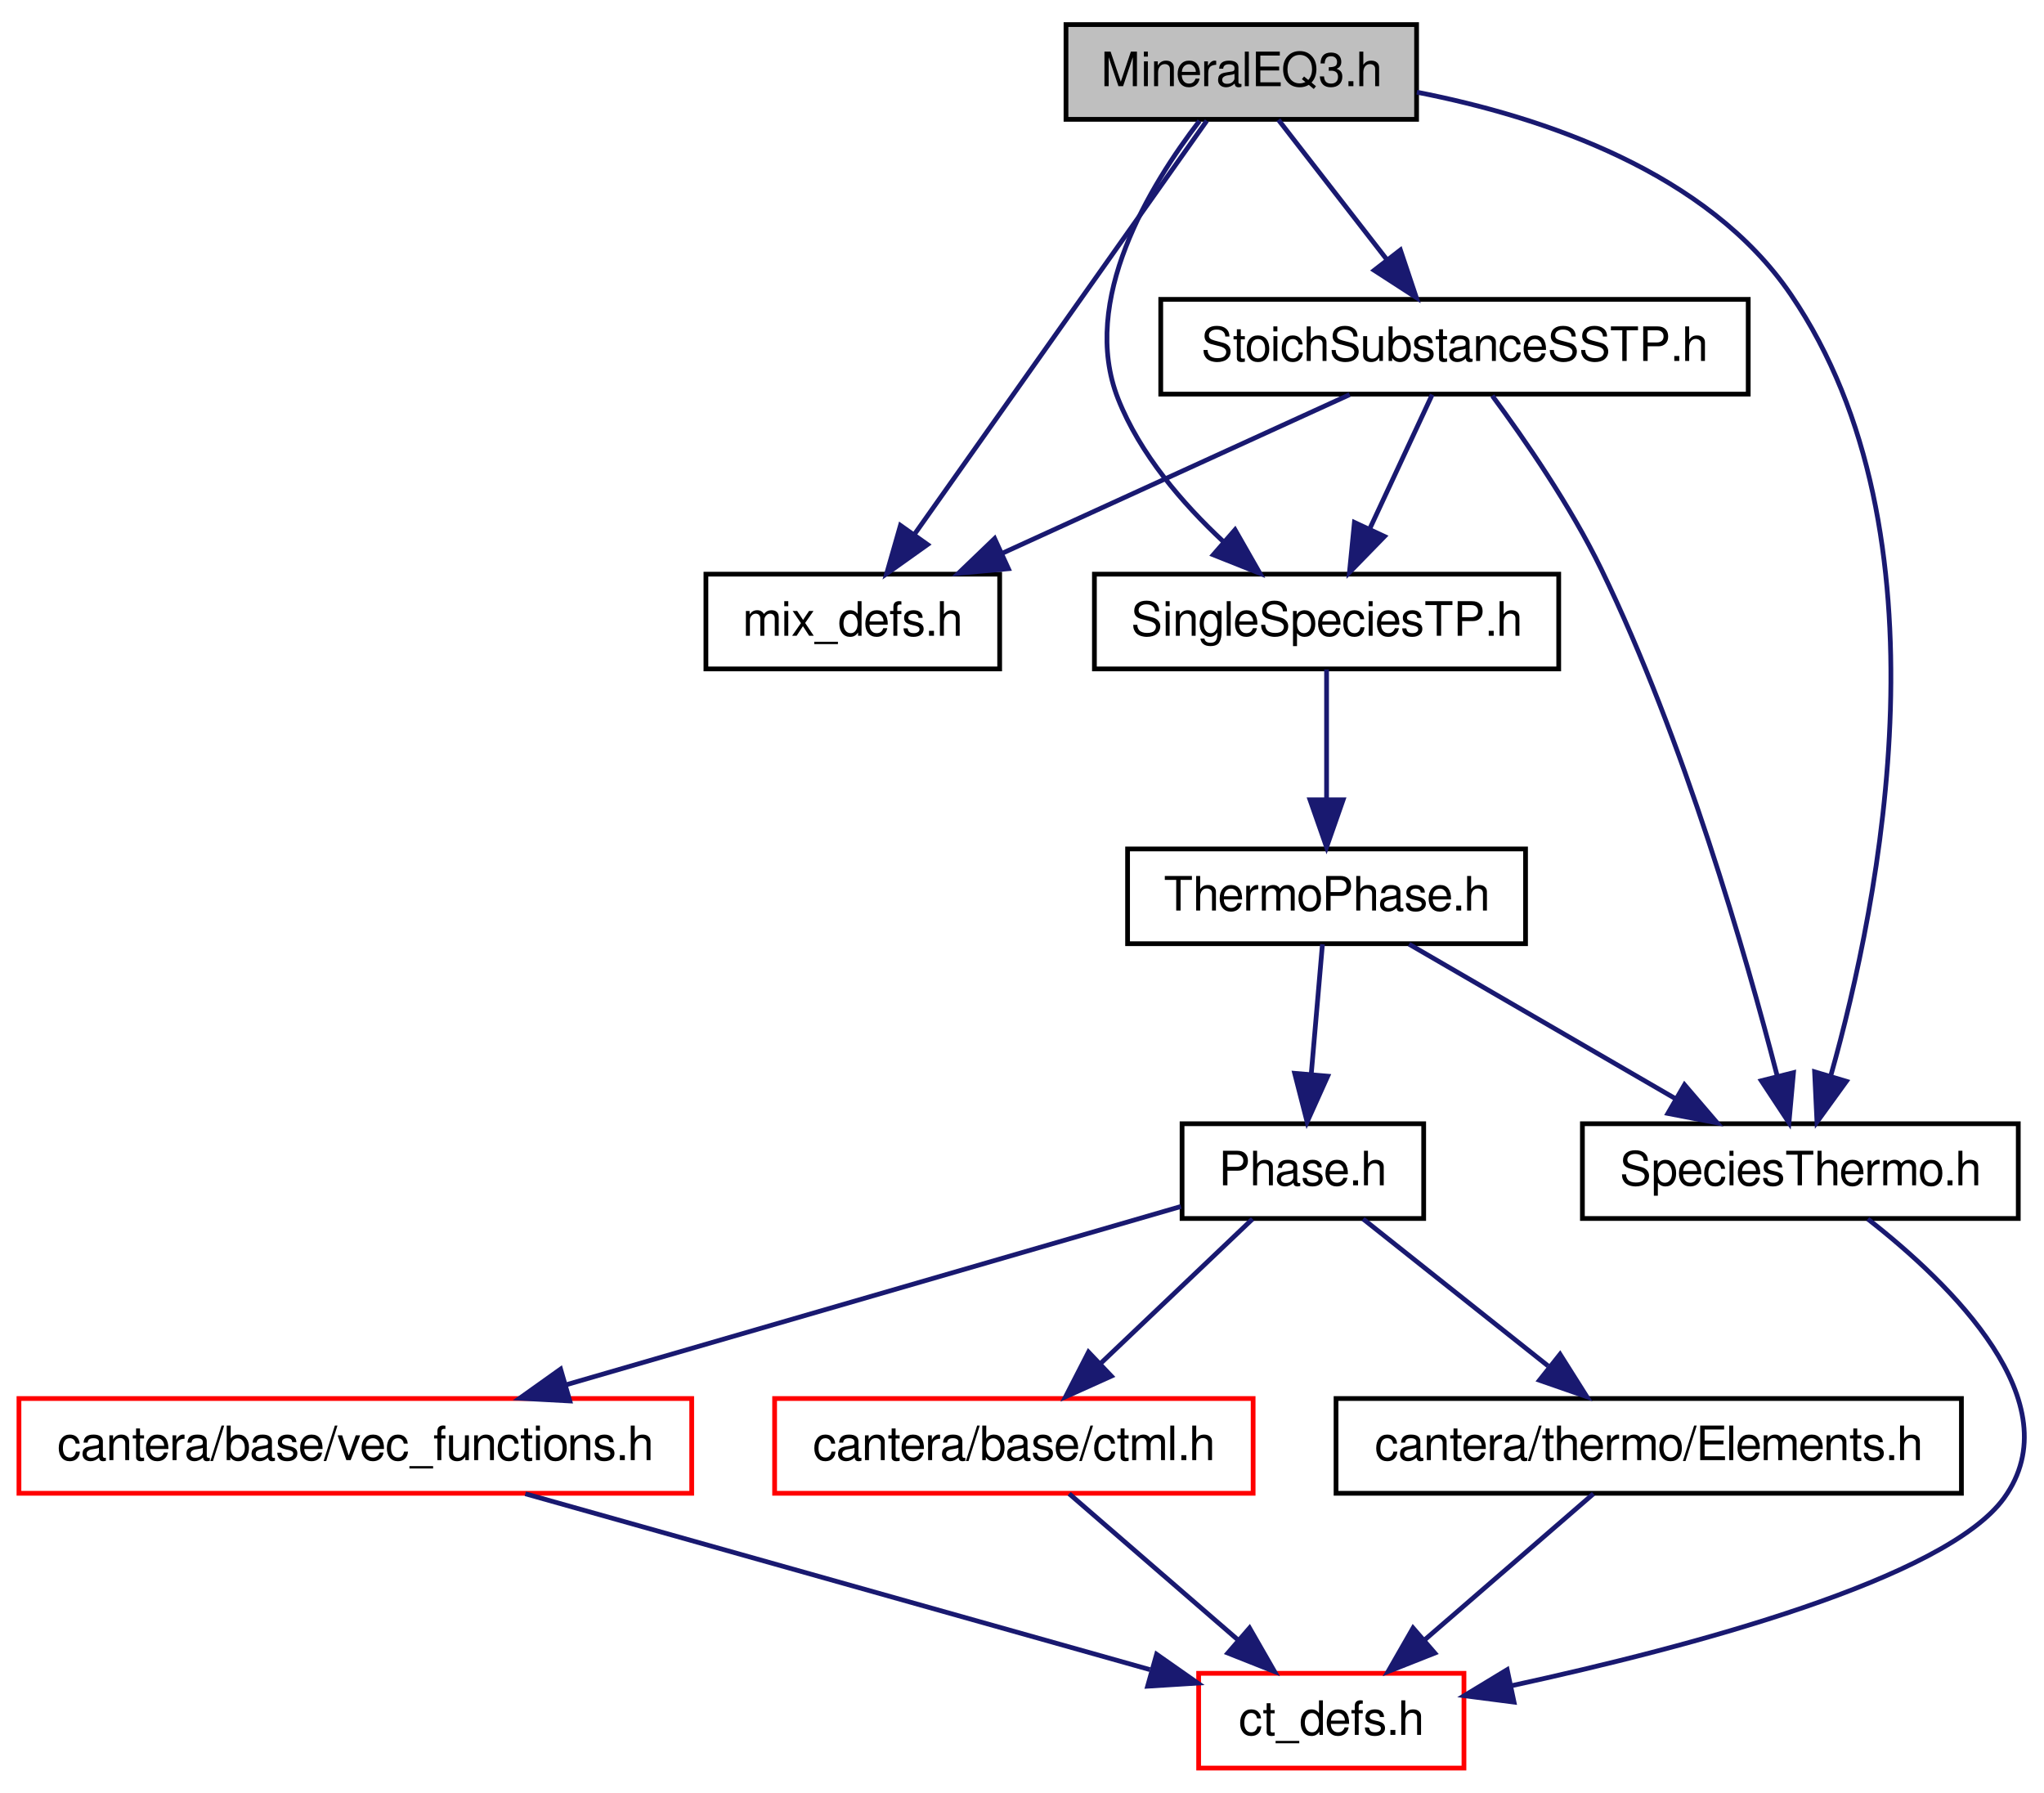
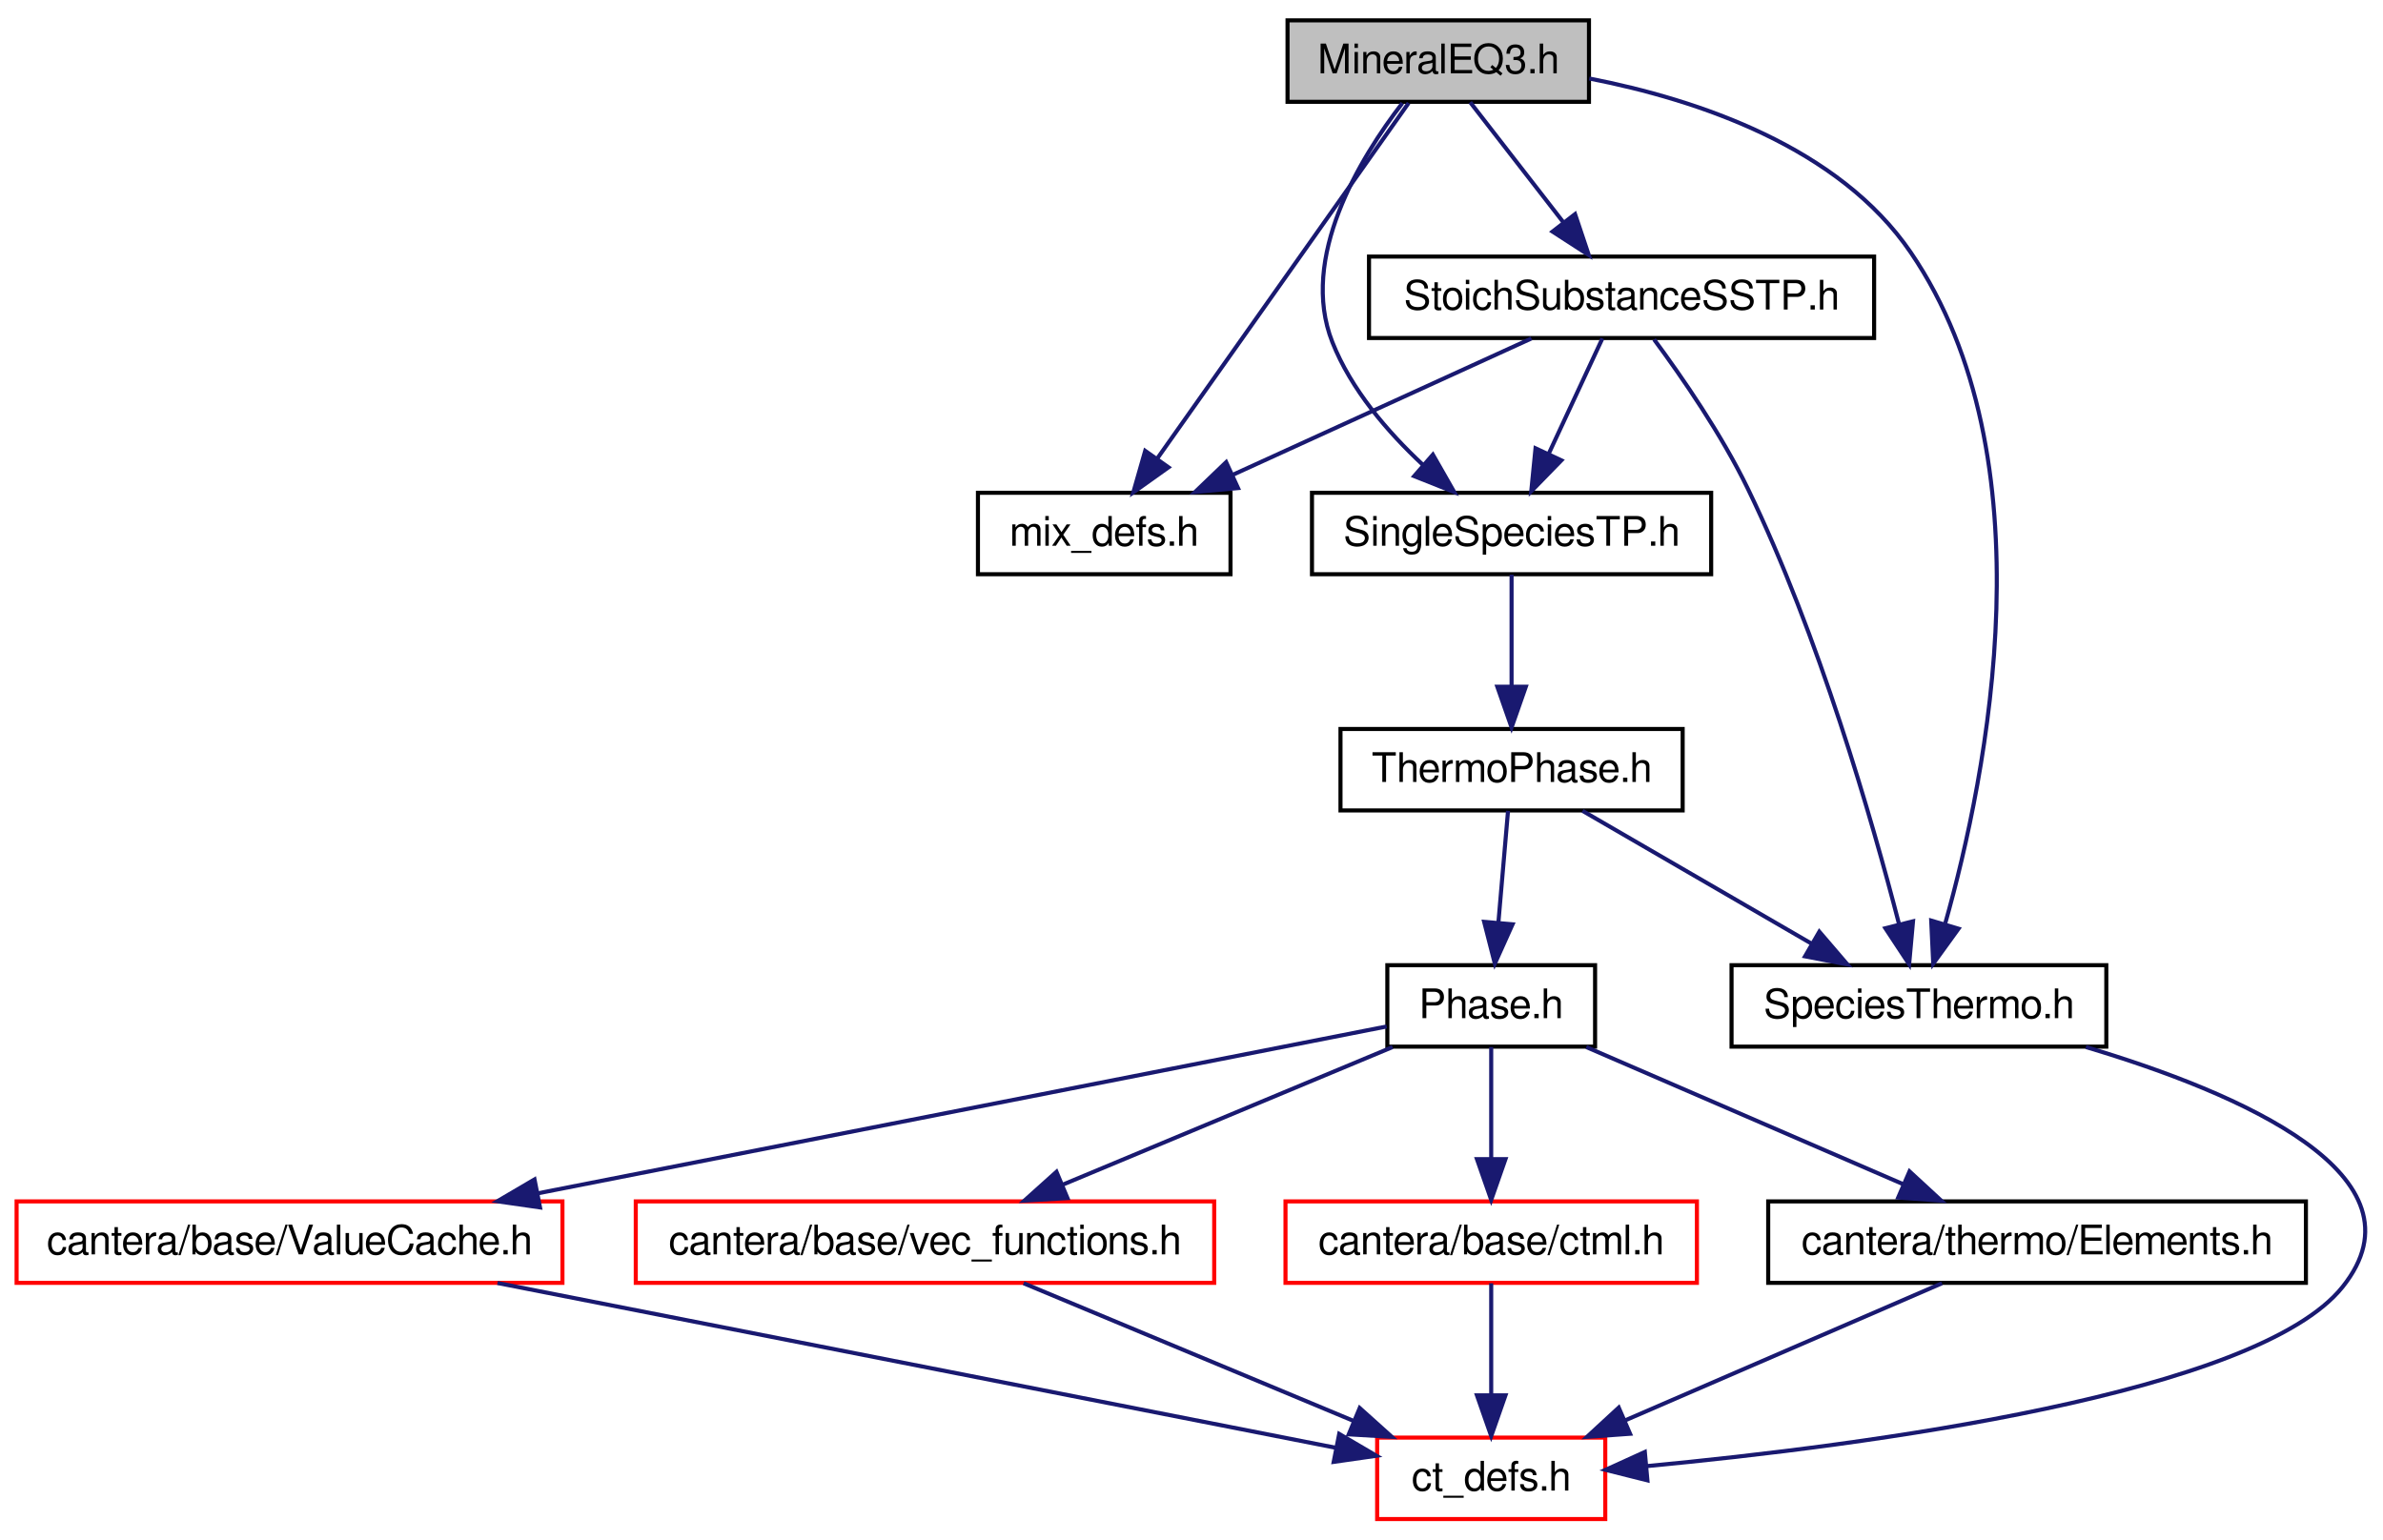
- <svg xmlns="http://www.w3.org/2000/svg" xmlns:xlink="http://www.w3.org/1999/xlink" width="431pt" height="378pt" viewBox="0.00 0.00 431.43 378.00">
+ <svg xmlns="http://www.w3.org/2000/svg" xmlns:xlink="http://www.w3.org/1999/xlink" width="585pt" height="378pt" viewBox="0.00 0.00 584.85 378.00">
  <g id="graph1" class="graph" transform="scale(1 1) rotate(0) translate(4 374)">
-     <polygon fill="white" stroke="white" points="-4,5 -4,-374 428.43,-374 428.43,5 -4,5" />
+     <polygon fill="white" stroke="white" points="-4,5 -4,-374 581.848,-374 581.848,5 -4,5" />
    <g id="node1" class="node">
-       <polygon fill="#bfbfbf" stroke="black" points="221,-349 221,-369 295,-369 295,-349 221,-349" />
-       <text text-anchor="middle" x="258" y="-356" font-family="FreeSans" font-size="10.00">MineralEQ3.h</text>
+       <polygon fill="#bfbfbf" stroke="black" points="312,-349 312,-369 386,-369 386,-349 312,-349" />
+       <text text-anchor="middle" x="349" y="-356" font-family="FreeSans" font-size="10.00">MineralEQ3.h</text>
    </g>
    <g id="node3" class="node">
      <a xlink:href="mix__defs_8h.html" target="_top" xlink:title="mix_defs.h">
-         <polygon fill="white" stroke="black" points="145,-233 145,-253 207,-253 207,-233 145,-233" />
-         <text text-anchor="middle" x="176" y="-240" font-family="FreeSans" font-size="10.00">mix_defs.h</text>
+         <polygon fill="white" stroke="black" points="236,-233 236,-253 298,-253 298,-233 236,-233" />
+         <text text-anchor="middle" x="267" y="-240" font-family="FreeSans" font-size="10.00">mix_defs.h</text>
      </a>
    </g>
    <g id="edge2" class="edge">
-       <path fill="none" stroke="midnightblue" d="M250.723,-348.706C236.829,-329.051 206.358,-285.945 188.922,-261.281" />
-       <polygon fill="midnightblue" stroke="midnightblue" points="191.774,-259.251 183.144,-253.106 186.058,-263.292 191.774,-259.251" />
+       <path fill="none" stroke="midnightblue" d="M341.723,-348.706C327.829,-329.051 297.358,-285.945 279.922,-261.281" />
+       <polygon fill="midnightblue" stroke="midnightblue" points="282.774,-259.251 274.144,-253.106 277.058,-263.292 282.774,-259.251" />
    </g>
    <g id="node5" class="node">
      <a xlink:href="SingleSpeciesTP_8h.html" target="_top" xlink:title="Header for the SingleSpeciesTP class, which is a filter class for ThermoPhase, that eases the constru...">
-         <polygon fill="white" stroke="black" points="227,-233 227,-253 325,-253 325,-233 227,-233" />
-         <text text-anchor="middle" x="276" y="-240" font-family="FreeSans" font-size="10.00">SingleSpeciesTP.h</text>
+         <polygon fill="white" stroke="black" points="318,-233 318,-253 416,-253 416,-233 318,-233" />
+         <text text-anchor="middle" x="367" y="-240" font-family="FreeSans" font-size="10.00">SingleSpeciesTP.h</text>
      </a>
    </g>
    <g id="edge4" class="edge">
-       <path fill="none" stroke="midnightblue" d="M249.187,-348.674C238.769,-335.148 223.816,-310.717 232,-290 236.59,-278.38 245.561,-267.946 254.212,-259.879" />
-       <polygon fill="midnightblue" stroke="midnightblue" points="256.68,-262.371 261.931,-253.169 252.088,-257.088 256.68,-262.371" />
+       <path fill="none" stroke="midnightblue" d="M340.187,-348.674C329.769,-335.148 314.816,-310.717 323,-290 327.59,-278.38 336.561,-267.946 345.212,-259.879" />
+       <polygon fill="midnightblue" stroke="midnightblue" points="347.68,-262.371 352.931,-253.169 343.088,-257.088 347.68,-262.371" />
    </g>
-     <g id="node21" class="node">
+     <g id="node24" class="node">
      <a xlink:href="SpeciesThermo_8h.html" target="_top" xlink:title="Virtual base class for the calculation of multiple-species thermodynamic reference-state property man...">
-         <polygon fill="white" stroke="black" points="330,-117 330,-137 422,-137 422,-117 330,-117" />
-         <text text-anchor="middle" x="376" y="-124" font-family="FreeSans" font-size="10.00">SpeciesThermo.h</text>
+         <polygon fill="white" stroke="black" points="421,-117 421,-137 513,-137 513,-117 421,-117" />
+         <text text-anchor="middle" x="467" y="-124" font-family="FreeSans" font-size="10.00">SpeciesThermo.h</text>
      </a>
    </g>
-     <g id="edge26" class="edge">
-       <path fill="none" stroke="midnightblue" d="M295.061,-354.729C321.876,-349.494 356.376,-337.854 374,-312 408.431,-261.491 392.775,-183.838 382.473,-147.314" />
-       <polygon fill="midnightblue" stroke="midnightblue" points="385.721,-145.957 379.51,-137.374 379.013,-147.958 385.721,-145.957" />
+     <g id="edge30" class="edge">
+       <path fill="none" stroke="midnightblue" d="M386.061,-354.729C412.876,-349.494 447.376,-337.854 465,-312 499.431,-261.491 483.775,-183.838 473.473,-147.314" />
+       <polygon fill="midnightblue" stroke="midnightblue" points="476.721,-145.957 470.51,-137.374 470.013,-147.958 476.721,-145.957" />
    </g>
-     <g id="node25" class="node">
+     <g id="node28" class="node">
      <a xlink:href="StoichSubstanceSSTP_8h.html" target="_top" xlink:title="Header file for the StoichSubstanceSSTP class, which represents a fixed-composition incompressible su...">
-         <polygon fill="white" stroke="black" points="241,-291 241,-311 365,-311 365,-291 241,-291" />
-         <text text-anchor="middle" x="303" y="-298" font-family="FreeSans" font-size="10.00">StoichSubstanceSSTP.h</text>
+         <polygon fill="white" stroke="black" points="332,-291 332,-311 456,-311 456,-291 332,-291" />
+         <text text-anchor="middle" x="394" y="-298" font-family="FreeSans" font-size="10.00">StoichSubstanceSSTP.h</text>
      </a>
    </g>
-     <g id="edge28" class="edge">
-       <path fill="none" stroke="midnightblue" d="M265.838,-348.897C272.149,-340.764 281.184,-329.118 288.765,-319.347" />
-       <polygon fill="midnightblue" stroke="midnightblue" points="291.584,-321.424 294.948,-311.378 286.053,-317.133 291.584,-321.424" />
+     <g id="edge32" class="edge">
+       <path fill="none" stroke="midnightblue" d="M356.838,-348.897C363.149,-340.764 372.184,-329.118 379.765,-319.347" />
+       <polygon fill="midnightblue" stroke="midnightblue" points="382.584,-321.424 385.948,-311.378 377.053,-317.133 382.584,-321.424" />
    </g>
    <g id="node7" class="node">
      <a xlink:href="ThermoPhase_8h.html" target="_top" xlink:title="Header file for class ThermoPhase, the base class for phases with thermodynamic properties, and the text for the Module thermoprops (see Thermodynamic Properties and class ThermoPhase). ">
-         <polygon fill="white" stroke="black" points="234,-175 234,-195 318,-195 318,-175 234,-175" />
-         <text text-anchor="middle" x="276" y="-182" font-family="FreeSans" font-size="10.00">ThermoPhase.h</text>
+         <polygon fill="white" stroke="black" points="325,-175 325,-195 409,-195 409,-175 325,-175" />
+         <text text-anchor="middle" x="367" y="-182" font-family="FreeSans" font-size="10.00">ThermoPhase.h</text>
      </a>
    </g>
    <g id="edge6" class="edge">
-       <path fill="none" stroke="midnightblue" d="M276,-232.897C276,-225.339 276,-214.748 276,-205.446" />
-       <polygon fill="midnightblue" stroke="midnightblue" points="279.5,-205.378 276,-195.378 272.5,-205.378 279.5,-205.378" />
+       <path fill="none" stroke="midnightblue" d="M367,-232.897C367,-225.339 367,-214.748 367,-205.446" />
+       <polygon fill="midnightblue" stroke="midnightblue" points="370.5,-205.378 367,-195.378 363.5,-205.378 370.5,-205.378" />
    </g>
    <g id="node9" class="node">
      <a xlink:href="Phase_8h.html" target="_top" xlink:title="Header file for class Phase. ">
-         <polygon fill="white" stroke="black" points="245.5,-117 245.5,-137 296.5,-137 296.5,-117 245.5,-117" />
-         <text text-anchor="middle" x="271" y="-124" font-family="FreeSans" font-size="10.00">Phase.h</text>
+         <polygon fill="white" stroke="black" points="336.5,-117 336.5,-137 387.5,-137 387.5,-117 336.5,-117" />
+         <text text-anchor="middle" x="362" y="-124" font-family="FreeSans" font-size="10.00">Phase.h</text>
      </a>
    </g>
    <g id="edge8" class="edge">
-       <path fill="none" stroke="midnightblue" d="M275.129,-174.897C274.478,-167.339 273.564,-156.748 272.763,-147.446" />
-       <polygon fill="midnightblue" stroke="midnightblue" points="276.241,-147.04 271.895,-137.378 269.267,-147.641 276.241,-147.04" />
+       <path fill="none" stroke="midnightblue" d="M366.129,-174.897C365.478,-167.339 364.564,-156.748 363.763,-147.446" />
+       <polygon fill="midnightblue" stroke="midnightblue" points="367.241,-147.04 362.895,-137.378 360.267,-147.641 367.241,-147.04" />
    </g>
-     <g id="edge22" class="edge">
-       <path fill="none" stroke="midnightblue" d="M293.419,-174.897C308.953,-165.887 331.92,-152.567 349.692,-142.259" />
-       <polygon fill="midnightblue" stroke="midnightblue" points="351.551,-145.227 358.445,-137.182 348.039,-139.171 351.551,-145.227" />
+     <g id="edge26" class="edge">
+       <path fill="none" stroke="midnightblue" d="M384.419,-174.897C399.953,-165.887 422.92,-152.567 440.692,-142.259" />
+       <polygon fill="midnightblue" stroke="midnightblue" points="442.551,-145.227 449.445,-137.182 439.039,-139.171 442.551,-145.227" />
    </g>
    <g id="node11" class="node">
      <a xlink:href="vec__functions_8h.html" target="_top" xlink:title="Templates for operations on vector-like objects. ">
-         <polygon fill="white" stroke="red" points="0,-59 0,-79 142,-79 142,-59 0,-59" />
-         <text text-anchor="middle" x="71" y="-66" font-family="FreeSans" font-size="10.00">cantera/base/vec_functions.h</text>
+         <polygon fill="white" stroke="red" points="152,-59 152,-79 294,-79 294,-59 152,-59" />
+         <text text-anchor="middle" x="223" y="-66" font-family="FreeSans" font-size="10.00">cantera/base/vec_functions.h</text>
      </a>
    </g>
    <g id="edge10" class="edge">
-       <path fill="none" stroke="midnightblue" d="M245.263,-119.536C212.487,-110.031 155.326,-93.454 115.44,-81.888" />
-       <polygon fill="midnightblue" stroke="midnightblue" points="116.276,-78.486 105.697,-79.062 114.327,-85.209 116.276,-78.486" />
+       <path fill="none" stroke="midnightblue" d="M337.788,-116.897C315.403,-107.556 281.915,-93.583 256.878,-83.136" />
+       <polygon fill="midnightblue" stroke="midnightblue" points="257.978,-79.802 247.401,-79.182 255.282,-86.263 257.978,-79.802" />
    </g>
    <g id="node15" class="node">
      <a xlink:href="ctml_8h.html" target="_top" xlink:title="CTML (&quot;Cantera Markup Language&quot;) is the variant of XML that Cantera uses to store data...">
-         <polygon fill="white" stroke="red" points="159.5,-59 159.5,-79 260.5,-79 260.5,-59 159.5,-59" />
-         <text text-anchor="middle" x="210" y="-66" font-family="FreeSans" font-size="10.00">cantera/base/ctml.h</text>
+         <polygon fill="white" stroke="red" points="311.5,-59 311.5,-79 412.5,-79 412.5,-59 311.5,-59" />
+         <text text-anchor="middle" x="362" y="-66" font-family="FreeSans" font-size="10.00">cantera/base/ctml.h</text>
      </a>
    </g>
    <g id="edge14" class="edge">
-       <path fill="none" stroke="midnightblue" d="M260.375,-116.897C251.561,-108.517 238.827,-96.409 228.367,-86.464" />
-       <polygon fill="midnightblue" stroke="midnightblue" points="230.573,-83.732 220.914,-79.378 225.75,-88.805 230.573,-83.732" />
+       <path fill="none" stroke="midnightblue" d="M362,-116.897C362,-109.339 362,-98.748 362,-89.446" />
+       <polygon fill="midnightblue" stroke="midnightblue" points="365.5,-89.378 362,-79.378 358.5,-89.378 365.5,-89.378" />
    </g>
    <g id="node18" class="node">
      <a xlink:href="Elements_8h.html" target="_top" xlink:title="Contains the LookupWtElements function and the definitions of element constraint types. ">
-         <polygon fill="white" stroke="black" points="278,-59 278,-79 410,-79 410,-59 278,-59" />
-         <text text-anchor="middle" x="344" y="-66" font-family="FreeSans" font-size="10.00">cantera/thermo/Elements.h</text>
+         <polygon fill="white" stroke="black" points="430,-59 430,-79 562,-79 562,-59 430,-59" />
+         <text text-anchor="middle" x="496" y="-66" font-family="FreeSans" font-size="10.00">cantera/thermo/Elements.h</text>
      </a>
    </g>
    <g id="edge18" class="edge">
-       <path fill="none" stroke="midnightblue" d="M283.716,-116.897C294.469,-108.353 310.102,-95.933 322.753,-85.881" />
-       <polygon fill="midnightblue" stroke="midnightblue" points="325.286,-88.339 330.939,-79.378 320.932,-82.858 325.286,-88.339" />
+       <path fill="none" stroke="midnightblue" d="M385.341,-116.897C406.826,-107.598 438.919,-93.707 463.019,-83.275" />
+       <polygon fill="midnightblue" stroke="midnightblue" points="464.69,-86.366 472.477,-79.182 461.909,-79.942 464.69,-86.366" />
+     </g>
+     <g id="node21" class="node">
+       <a xlink:href="ValueCache_8h.html" target="_top" xlink:title="cantera/base/ValueCache.h">
+         <polygon fill="white" stroke="red" points="0,-59 0,-79 134,-79 134,-59 0,-59" />
+         <text text-anchor="middle" x="67" y="-66" font-family="FreeSans" font-size="10.00">cantera/base/ValueCache.h</text>
+       </a>
+     </g>
+     <g id="edge22" class="edge">
+       <path fill="none" stroke="midnightblue" d="M336.337,-121.954C290.231,-112.89 192.215,-93.619 128.008,-80.995" />
+       <polygon fill="midnightblue" stroke="midnightblue" points="128.494,-77.523 118.007,-79.028 127.144,-84.392 128.494,-77.523" />
    </g>
    <g id="node13" class="node">
      <a xlink:href="ct__defs_8h.html" target="_top" xlink:title="This file contains definitions of terms that are used in internal routines and are unlikely to need m...">
-         <polygon fill="white" stroke="red" points="249,-1 249,-21 305,-21 305,-1 249,-1" />
-         <text text-anchor="middle" x="277" y="-8" font-family="FreeSans" font-size="10.00">ct_defs.h</text>
+         <polygon fill="white" stroke="red" points="334,-1 334,-21 390,-21 390,-1 334,-1" />
+         <text text-anchor="middle" x="362" y="-8" font-family="FreeSans" font-size="10.00">ct_defs.h</text>
      </a>
    </g>
    <g id="edge12" class="edge">
-       <path fill="none" stroke="midnightblue" d="M106.882,-58.897C143.761,-48.514 200.972,-32.406 238.708,-21.781" />
-       <polygon fill="midnightblue" stroke="midnightblue" points="240.125,-25.018 248.802,-18.939 238.228,-18.28 240.125,-25.018" />
+       <path fill="none" stroke="midnightblue" d="M247.212,-58.897C269.597,-49.556 303.085,-35.583 328.122,-25.136" />
+       <polygon fill="midnightblue" stroke="midnightblue" points="329.718,-28.263 337.599,-21.182 327.022,-21.802 329.718,-28.263" />
    </g>
    <g id="edge16" class="edge">
-       <path fill="none" stroke="midnightblue" d="M221.671,-58.897C231.445,-50.435 245.612,-38.172 257.163,-28.172" />
-       <polygon fill="midnightblue" stroke="midnightblue" points="259.742,-30.569 265.012,-21.378 255.161,-25.276 259.742,-30.569" />
+       <path fill="none" stroke="midnightblue" d="M362,-58.897C362,-51.339 362,-40.748 362,-31.446" />
+       <polygon fill="midnightblue" stroke="midnightblue" points="365.5,-31.378 362,-21.378 358.5,-31.378 365.5,-31.378" />
    </g>
    <g id="edge20" class="edge">
-       <path fill="none" stroke="midnightblue" d="M332.329,-58.897C322.555,-50.435 308.388,-38.172 296.837,-28.172" />
-       <polygon fill="midnightblue" stroke="midnightblue" points="298.839,-25.276 288.988,-21.378 294.258,-30.569 298.839,-25.276" />
+       <path fill="none" stroke="midnightblue" d="M472.659,-58.897C451.174,-49.598 419.081,-35.707 394.981,-25.275" />
+       <polygon fill="midnightblue" stroke="midnightblue" points="396.091,-21.942 385.523,-21.182 393.31,-28.366 396.091,-21.942" />
    </g>
    <g id="edge24" class="edge">
-       <path fill="none" stroke="midnightblue" d="M390.235,-116.896C407.768,-103.199 433.547,-78.138 419,-58 406.664,-40.923 352.928,-26.614 315.223,-18.423" />
-       <polygon fill="midnightblue" stroke="midnightblue" points="315.568,-14.919 305.061,-16.278 314.122,-21.768 315.568,-14.919" />
+       <path fill="none" stroke="midnightblue" d="M118.048,-58.963C176.642,-47.443 271.397,-28.814 323.905,-18.49" />
+       <polygon fill="midnightblue" stroke="midnightblue" points="324.683,-21.904 333.82,-16.54 323.333,-15.035 324.683,-21.904" />
    </g>
-     <g id="edge30" class="edge">
-       <path fill="none" stroke="midnightblue" d="M280.878,-290.897C260.606,-281.639 230.369,-267.83 207.563,-257.415" />
-       <polygon fill="midnightblue" stroke="midnightblue" points="208.845,-254.152 198.294,-253.182 205.937,-260.52 208.845,-254.152" />
-     </g>
-     <g id="edge32" class="edge">
-       <path fill="none" stroke="midnightblue" d="M298.297,-290.897C294.664,-283.093 289.525,-272.054 285.096,-262.54" />
-       <polygon fill="midnightblue" stroke="midnightblue" points="288.224,-260.966 280.831,-253.378 281.878,-263.921 288.224,-260.966" />
+     <g id="edge28" class="edge">
+       <path fill="none" stroke="midnightblue" d="M507.989,-116.905C545.75,-105.634 592.862,-85.324 571,-58 549.991,-31.741 454.366,-19.128 400.03,-13.985" />
+       <polygon fill="midnightblue" stroke="midnightblue" points="400.346,-10.499 390.07,-13.082 399.713,-17.47 400.346,-10.499" />
    </g>
    <g id="edge34" class="edge">
-       <path fill="none" stroke="midnightblue" d="M310.984,-290.652C317.807,-281.433 327.521,-267.371 334,-254 351.467,-217.955 364.462,-172.832 371.083,-147.224" />
-       <polygon fill="midnightblue" stroke="midnightblue" points="374.551,-147.783 373.597,-137.231 367.763,-146.075 374.551,-147.783" />
+       <path fill="none" stroke="midnightblue" d="M371.878,-290.897C351.606,-281.639 321.369,-267.83 298.563,-257.415" />
+       <polygon fill="midnightblue" stroke="midnightblue" points="299.845,-254.152 289.294,-253.182 296.937,-260.52 299.845,-254.152" />
+     </g>
+     <g id="edge36" class="edge">
+       <path fill="none" stroke="midnightblue" d="M389.297,-290.897C385.664,-283.093 380.525,-272.054 376.096,-262.54" />
+       <polygon fill="midnightblue" stroke="midnightblue" points="379.224,-260.966 371.831,-253.378 372.878,-263.921 379.224,-260.966" />
+     </g>
+     <g id="edge38" class="edge">
+       <path fill="none" stroke="midnightblue" d="M401.984,-290.652C408.807,-281.433 418.521,-267.371 425,-254 442.467,-217.955 455.462,-172.832 462.083,-147.224" />
+       <polygon fill="midnightblue" stroke="midnightblue" points="465.551,-147.783 464.597,-137.231 458.763,-146.075 465.551,-147.783" />
    </g>
  </g>
</svg>
